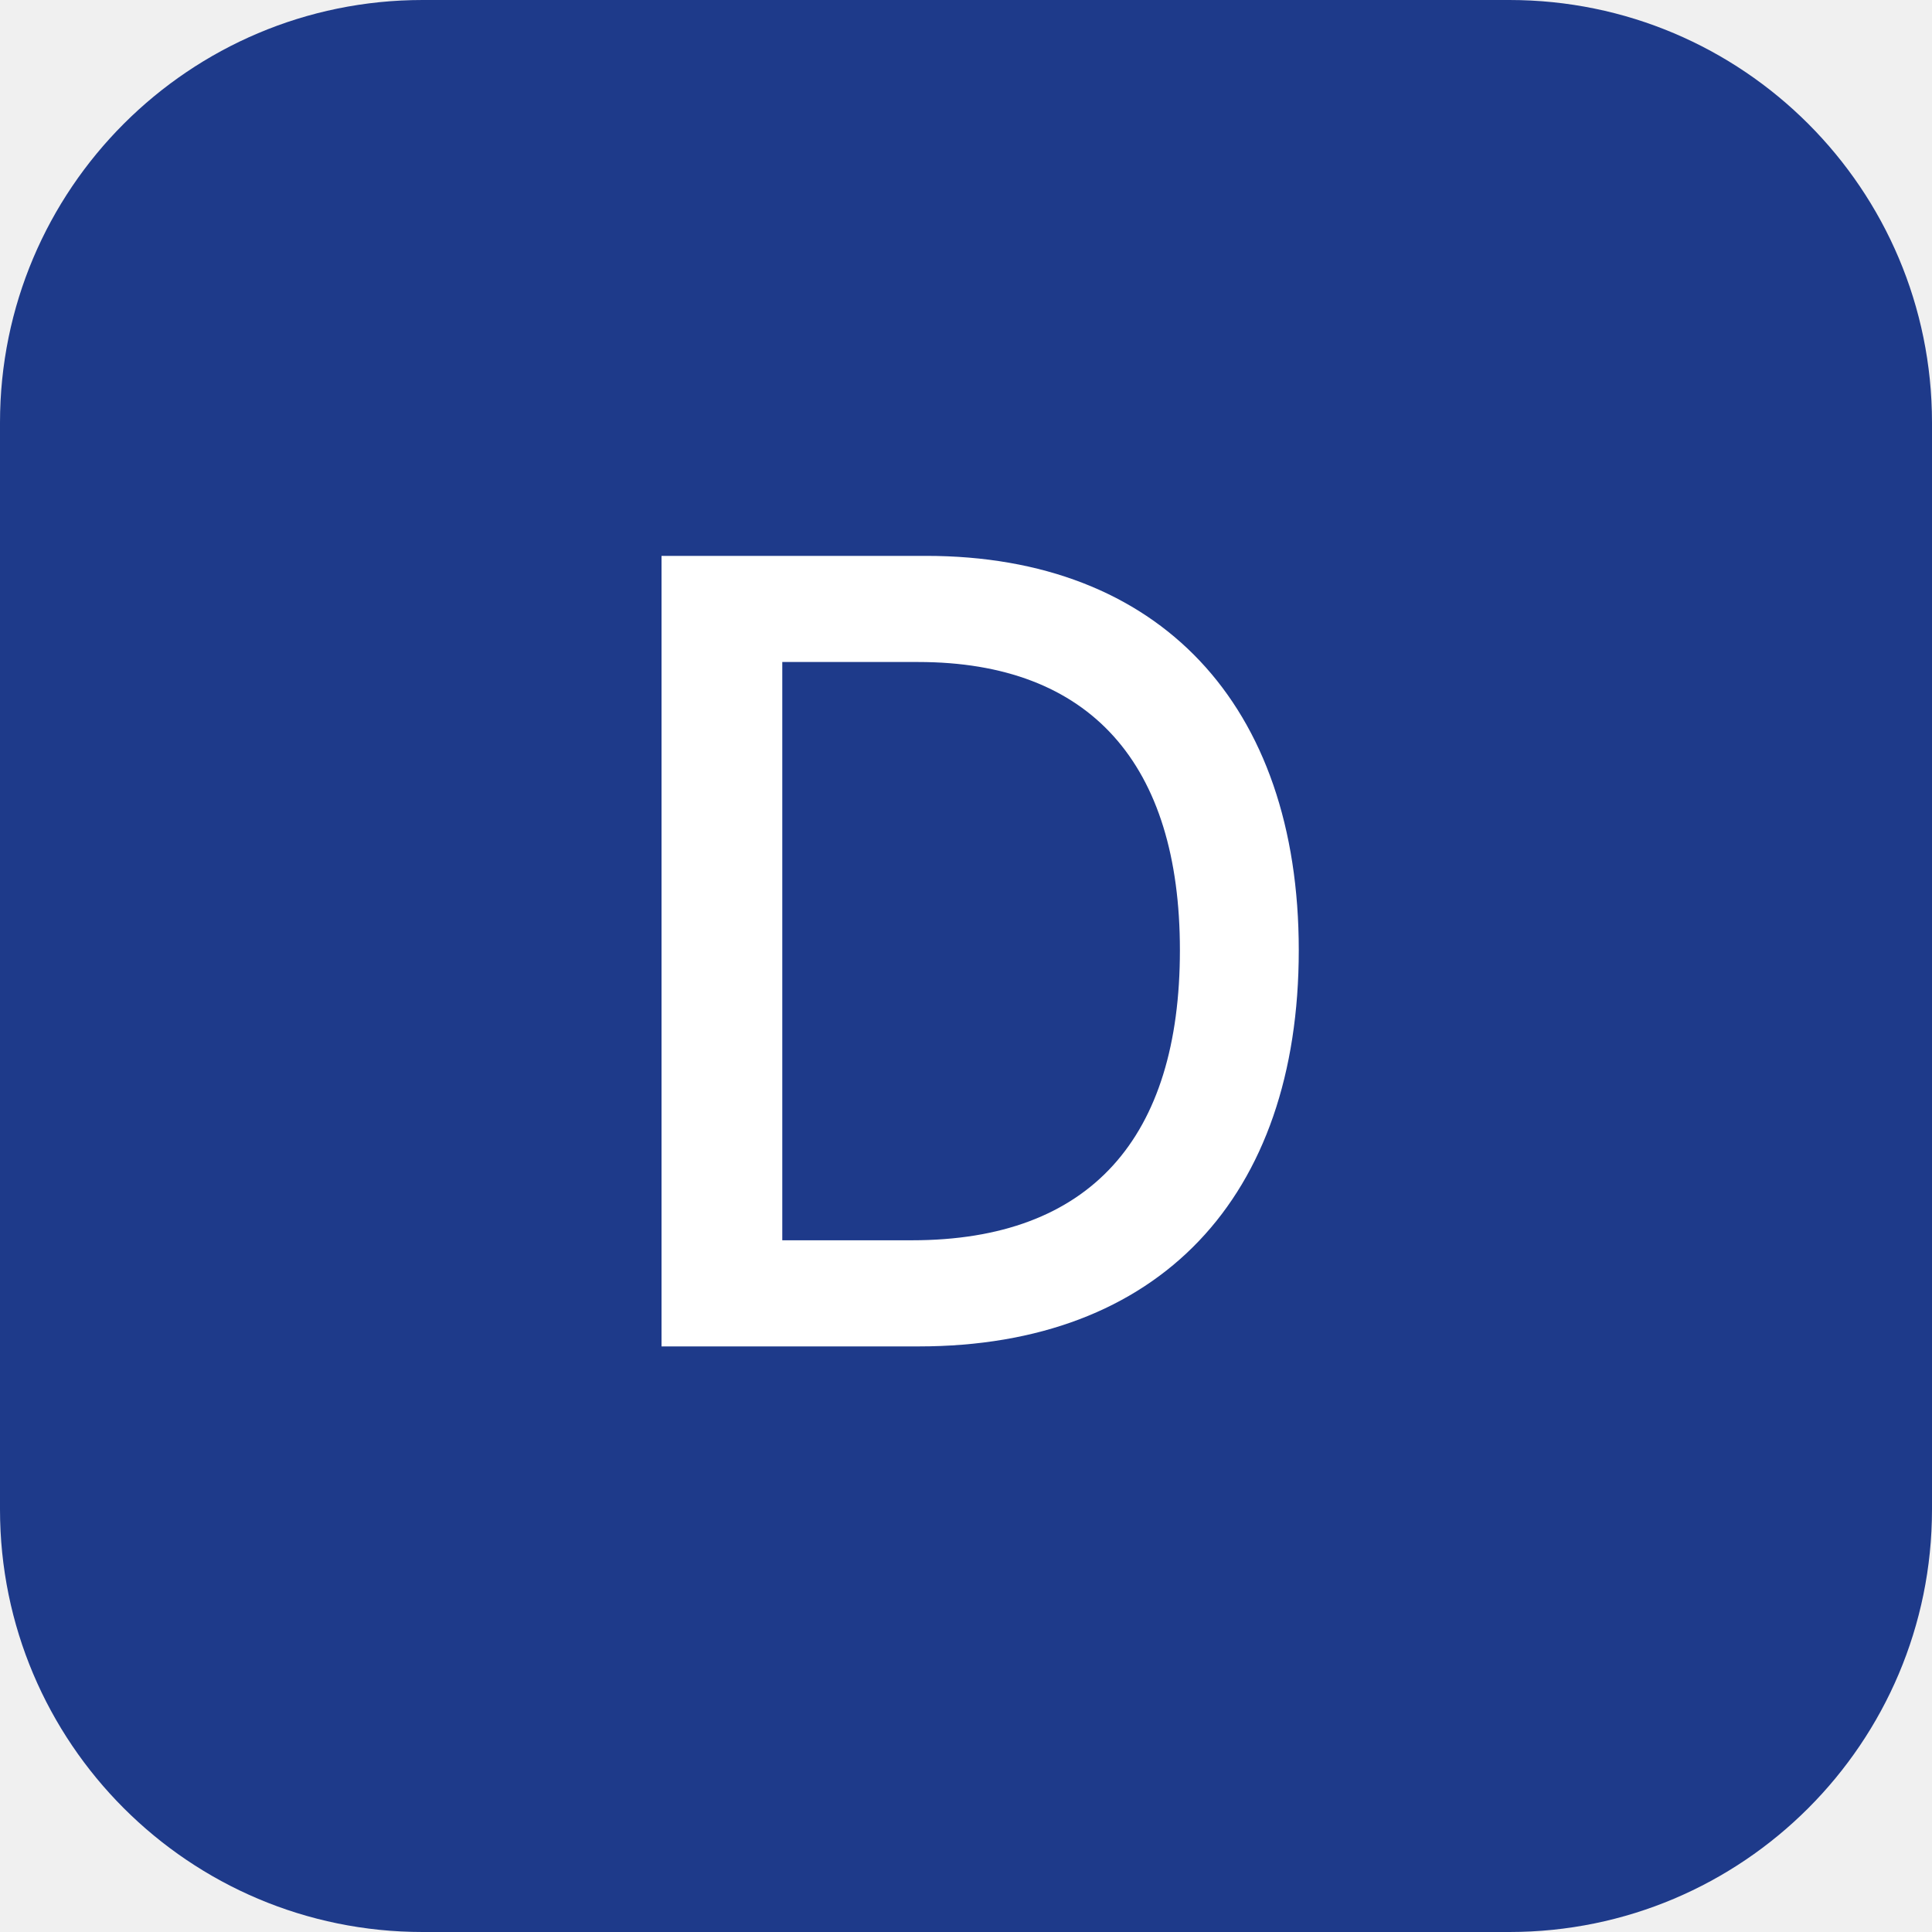
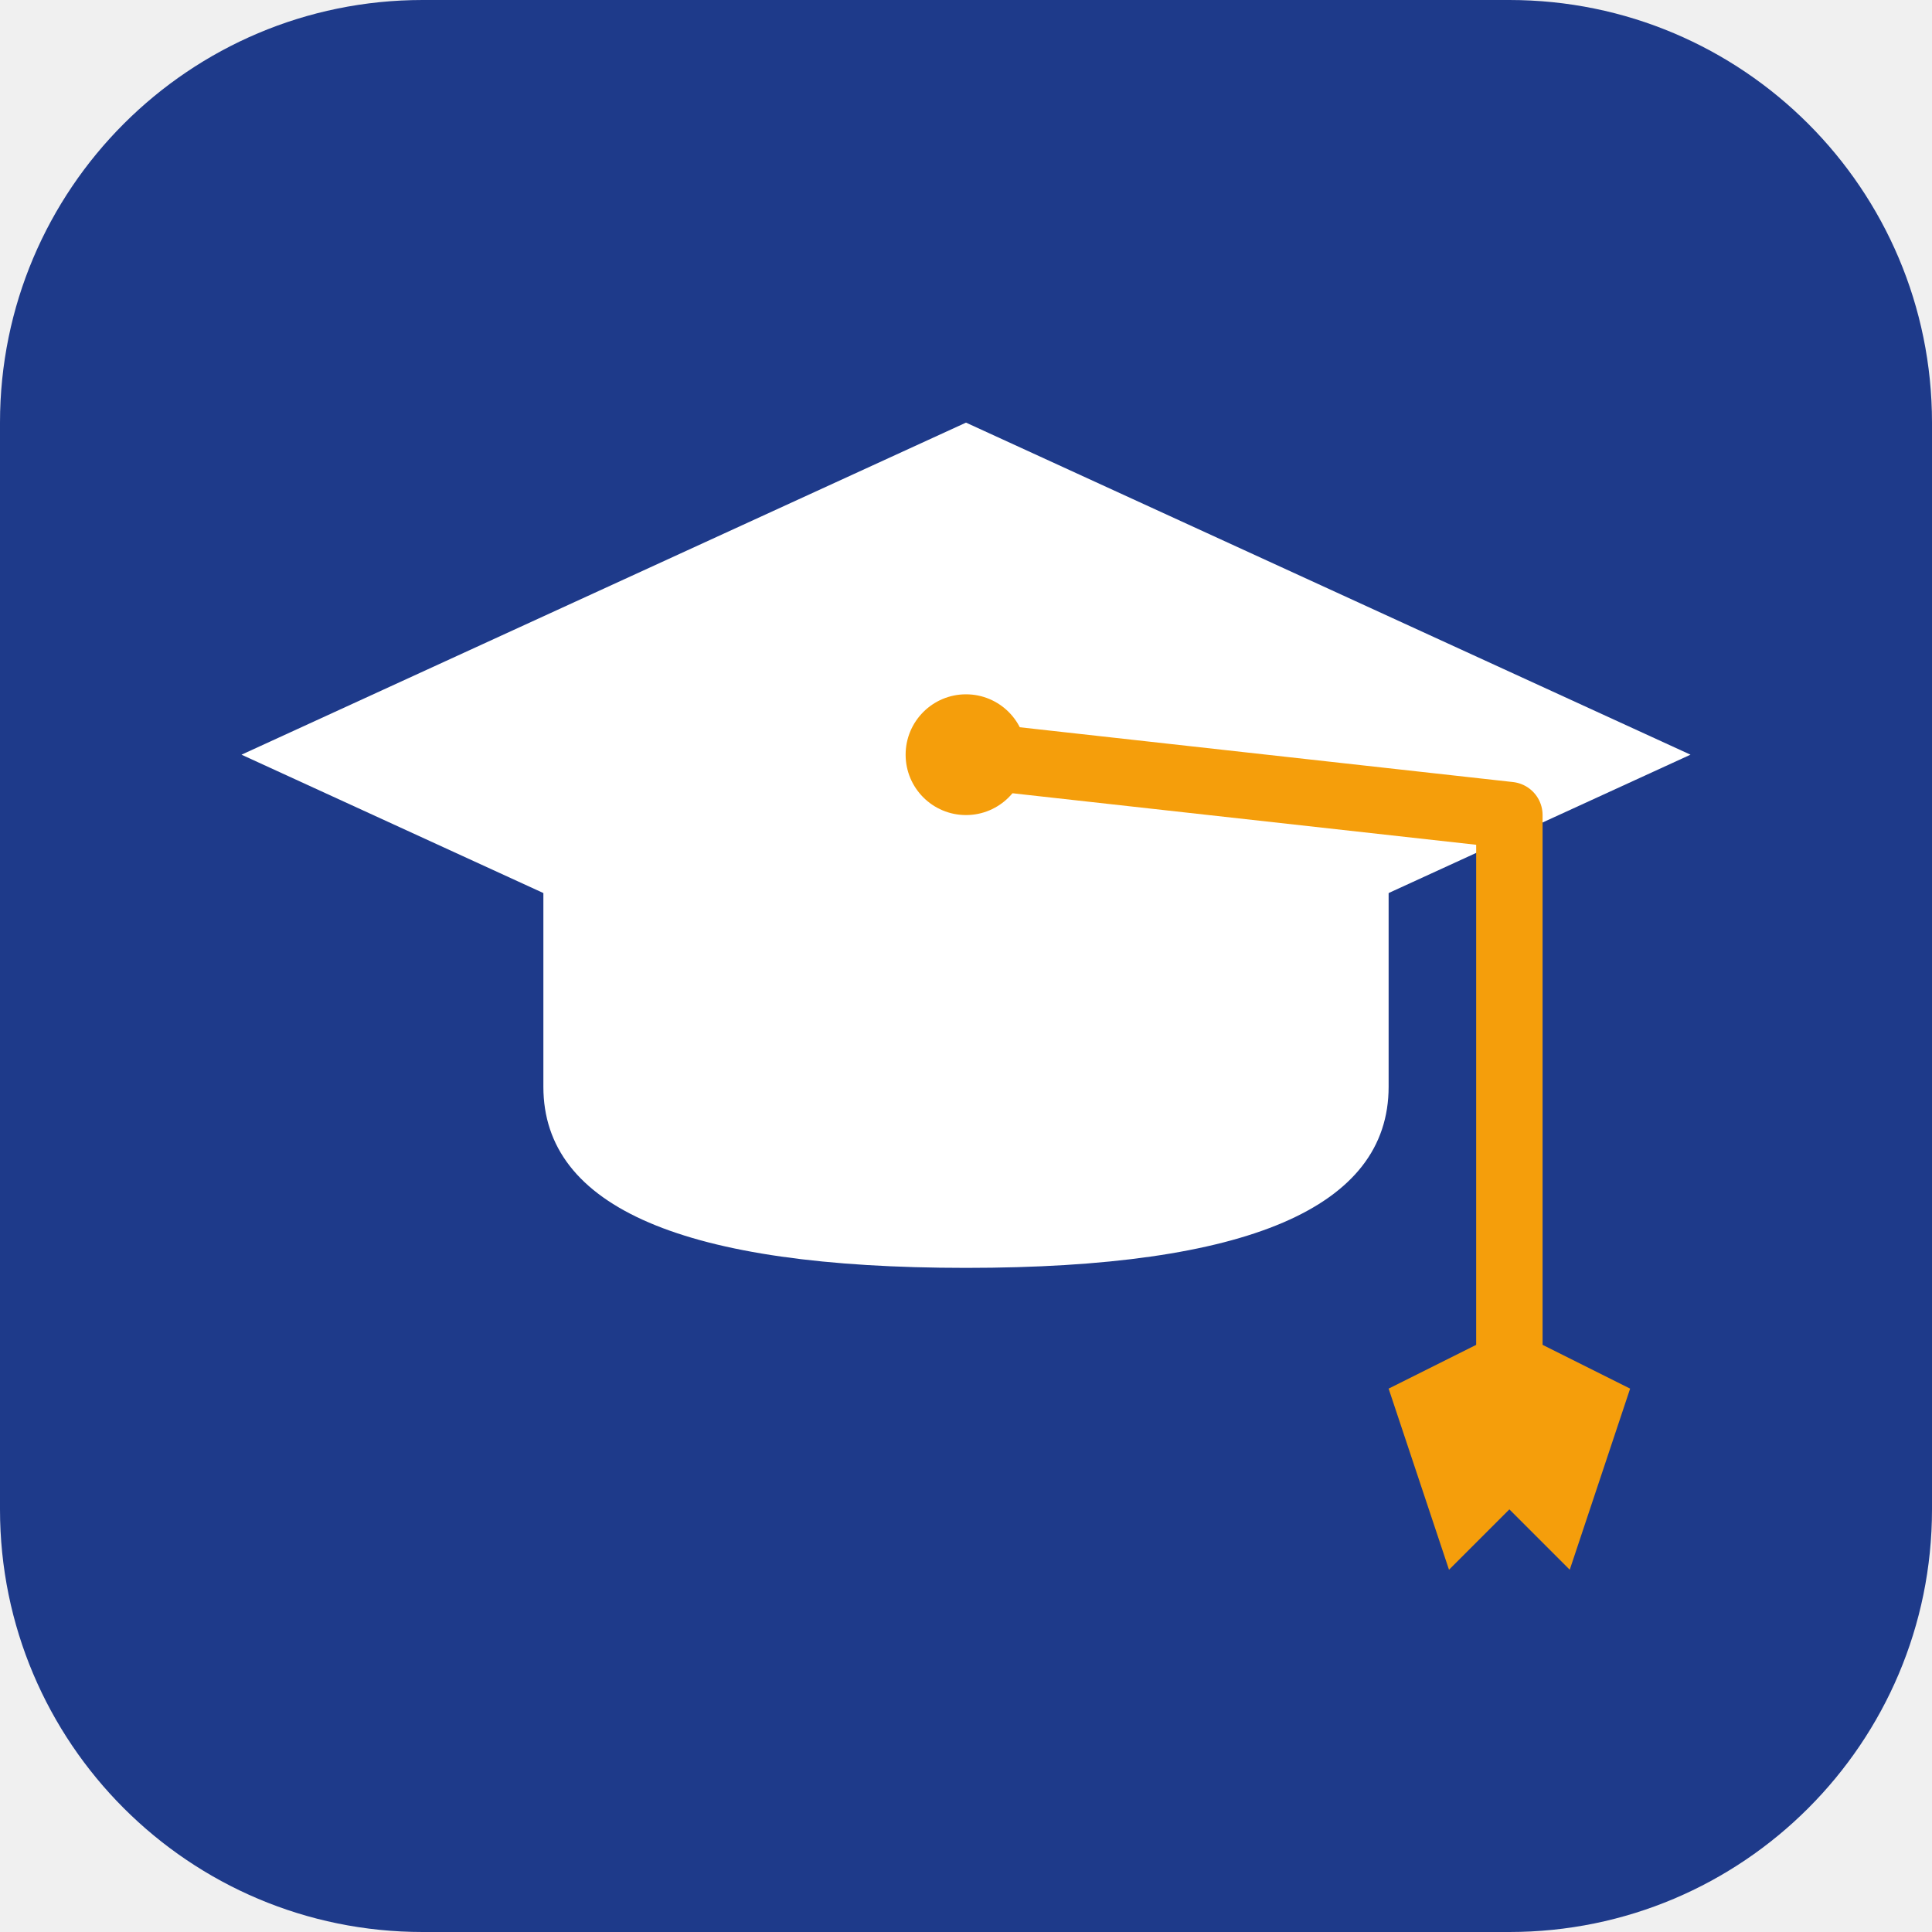
<svg xmlns="http://www.w3.org/2000/svg" viewBox="0 0 64 64">
  <rect width="64" height="64" rx="14" fill="#1E3A8A" />
-   <text x="50%" y="50%" dy=".35em" text-anchor="middle" font-family="Inter, Pretendard, system-ui, sans-serif" font-size="36" font-weight="500" fill="#ffffff">D</text>
+   <path d="M32 14 L56 25 L32 36 L8 25 Z" fill="#FFFFFF" />
+   <path d="M18 27.5 L18 36 Q18 42 32 42 Q46 42 46 36 L46 27.5 L32 34 Z" fill="#FFFFFF" />
+   <circle cx="32" cy="25" r="2" fill="#F59E0B" />
+   <path d="M32 25 L50 27 L50 46" stroke="#F59E0B" stroke-width="2.2" fill="none" stroke-linecap="round" stroke-linejoin="round" />
+   <path d="M46 46 L50 44 L54 46 L52 52 L50 50 L48 52 Z" fill="#F59E0B" />
</svg>
